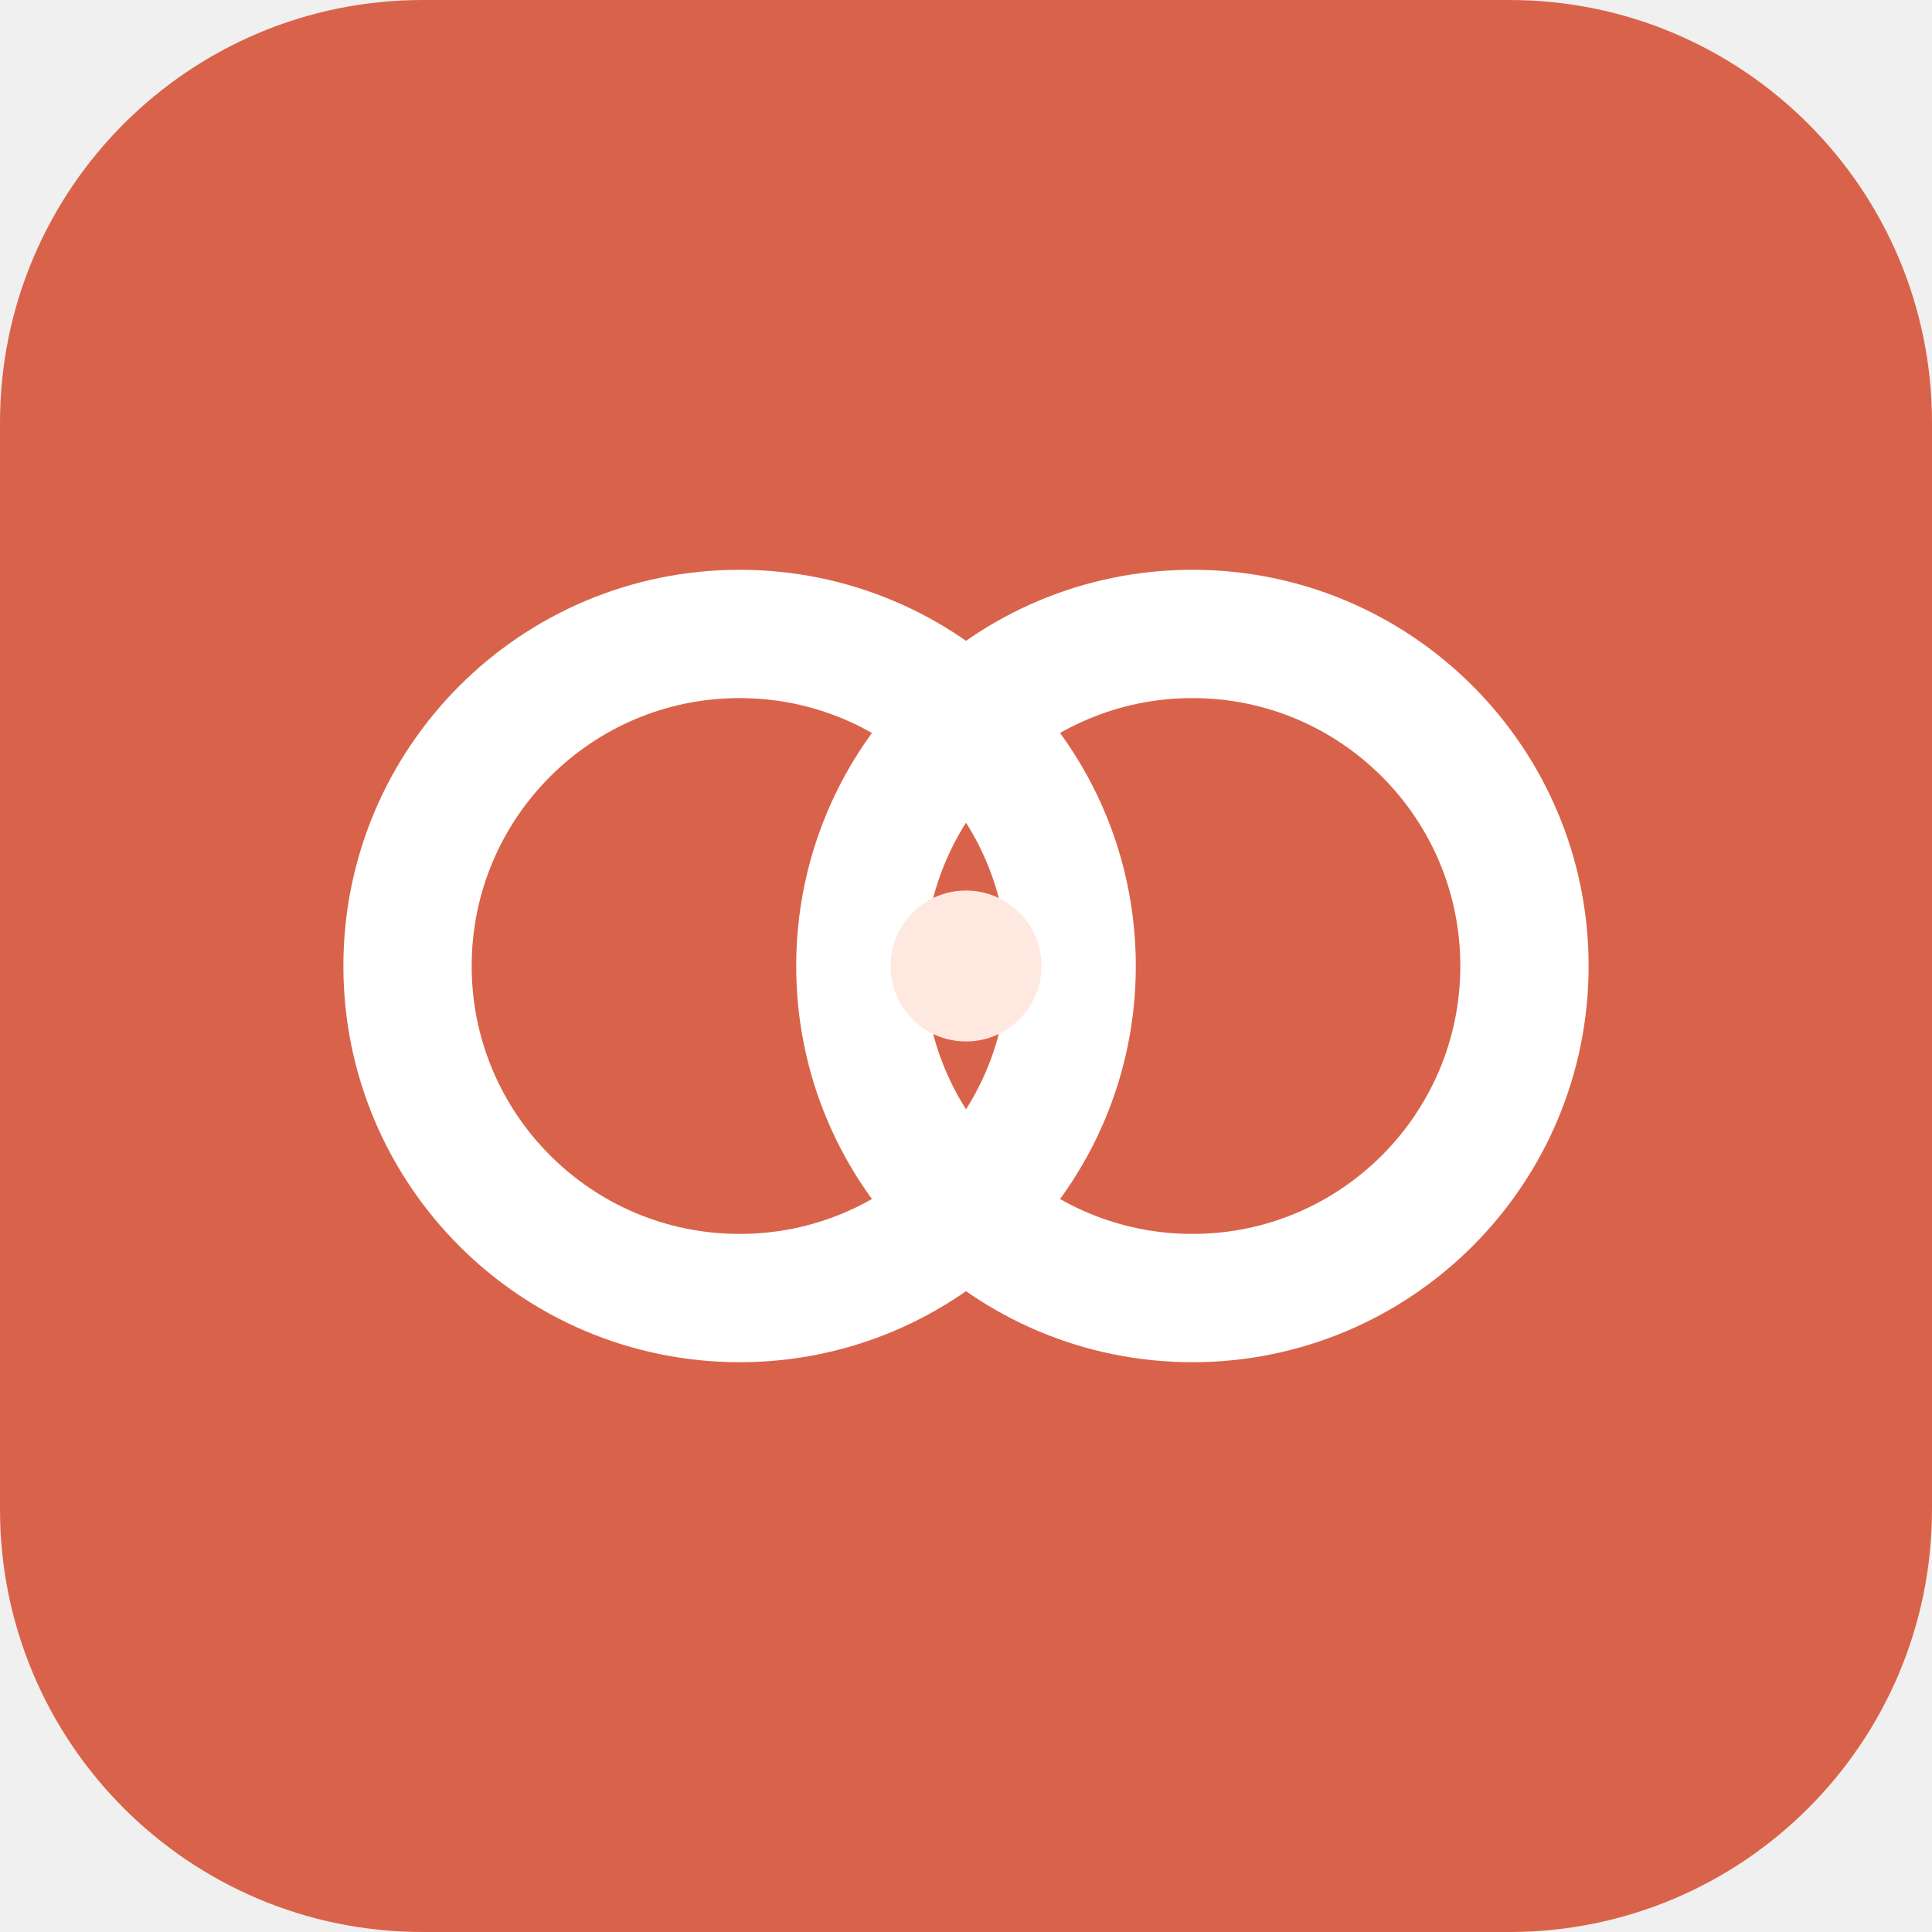
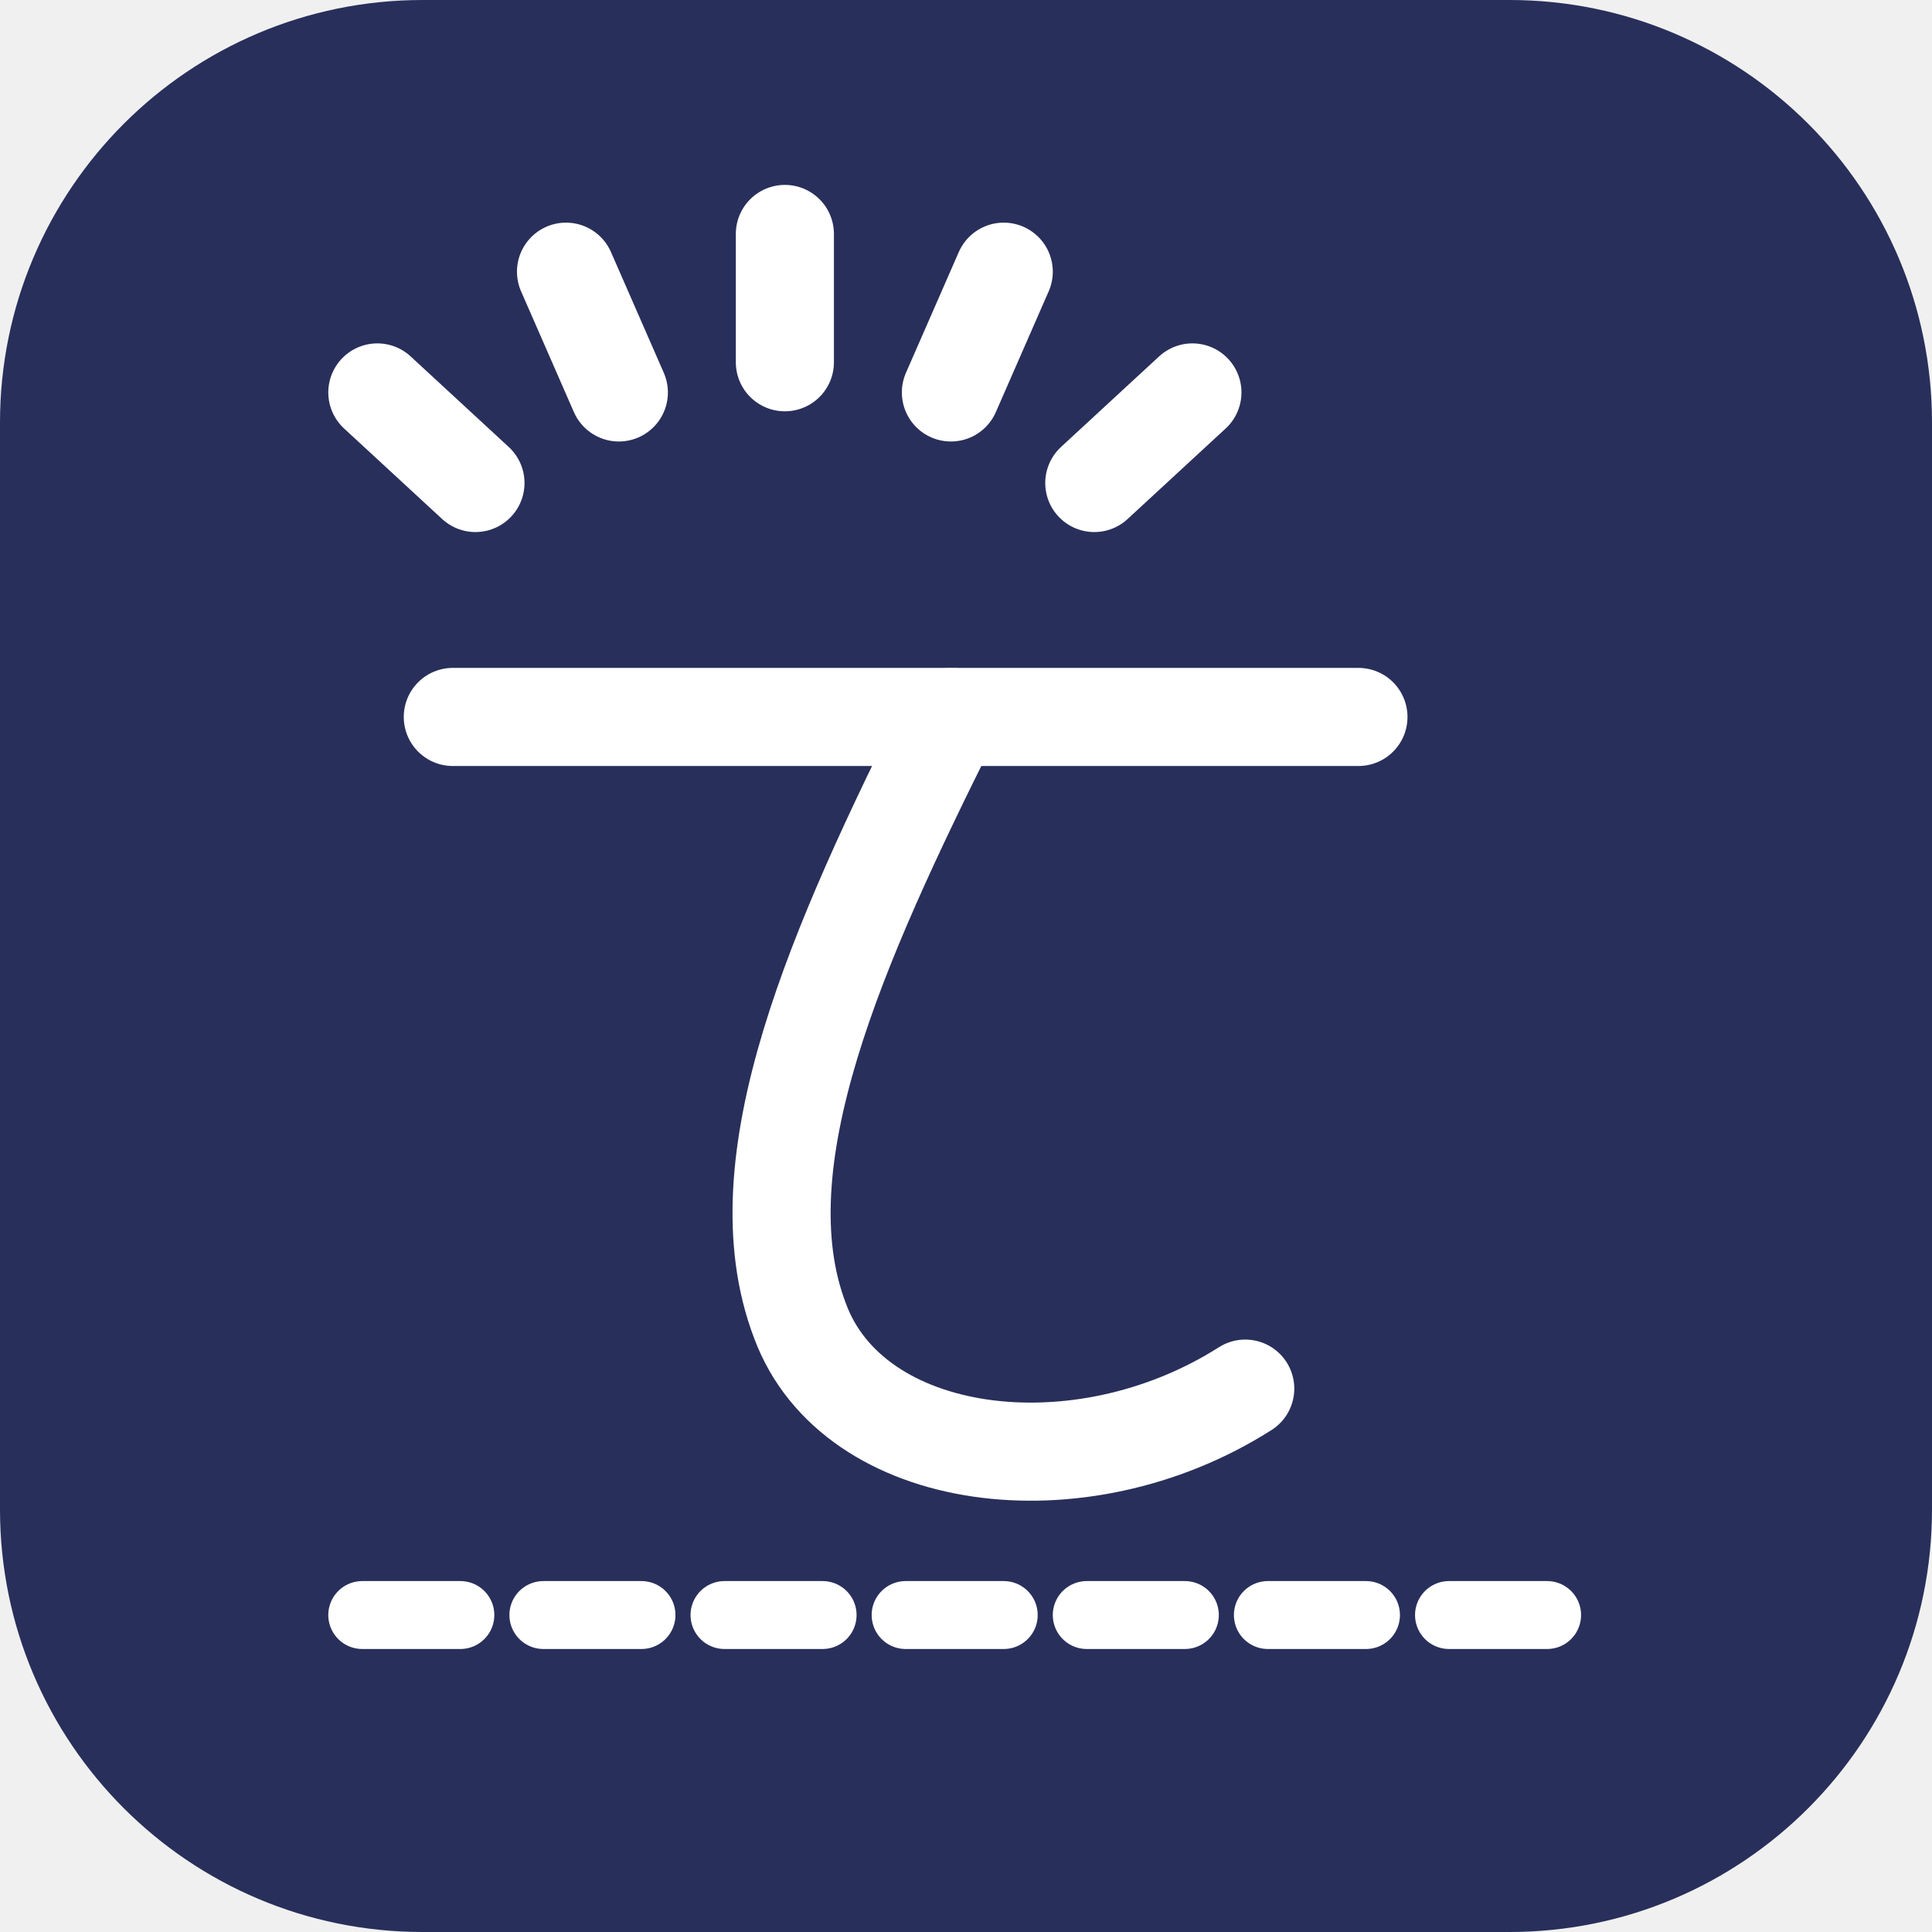
<svg xmlns="http://www.w3.org/2000/svg" viewBox="0 0 512 512">
-   <rect width="512" height="512" rx="112" fill="#d9634a" />
-   <g fill="none" stroke="#ffffff" stroke-width="34" stroke-linecap="round">
-     <circle cx="196" cy="256" r="88" />
-     <circle cx="316" cy="256" r="88" />
+   <rect width="512" height="512" rx="112" fill="#282f5a" />
+   <g stroke="#ffffff" stroke-width="26" stroke-linecap="round" fill="none">
+     <path d="M208 96v-34M252 104l14-32M164 104l-14-32M290 128l26-24M126 128l-26-24" />
+     <path d="M120 190h240" />
+     <path d="M252 190c-30 60-56 118-40 160 14 38 74 46 118 18" />
  </g>
-   <circle cx="256" cy="256" r="20" fill="#ffe8e0" />
+   <line x1="96" y1="428" x2="416" y2="428" stroke="#ffffff" stroke-width="18" stroke-dasharray="26 22" stroke-linecap="round" />
</svg>
